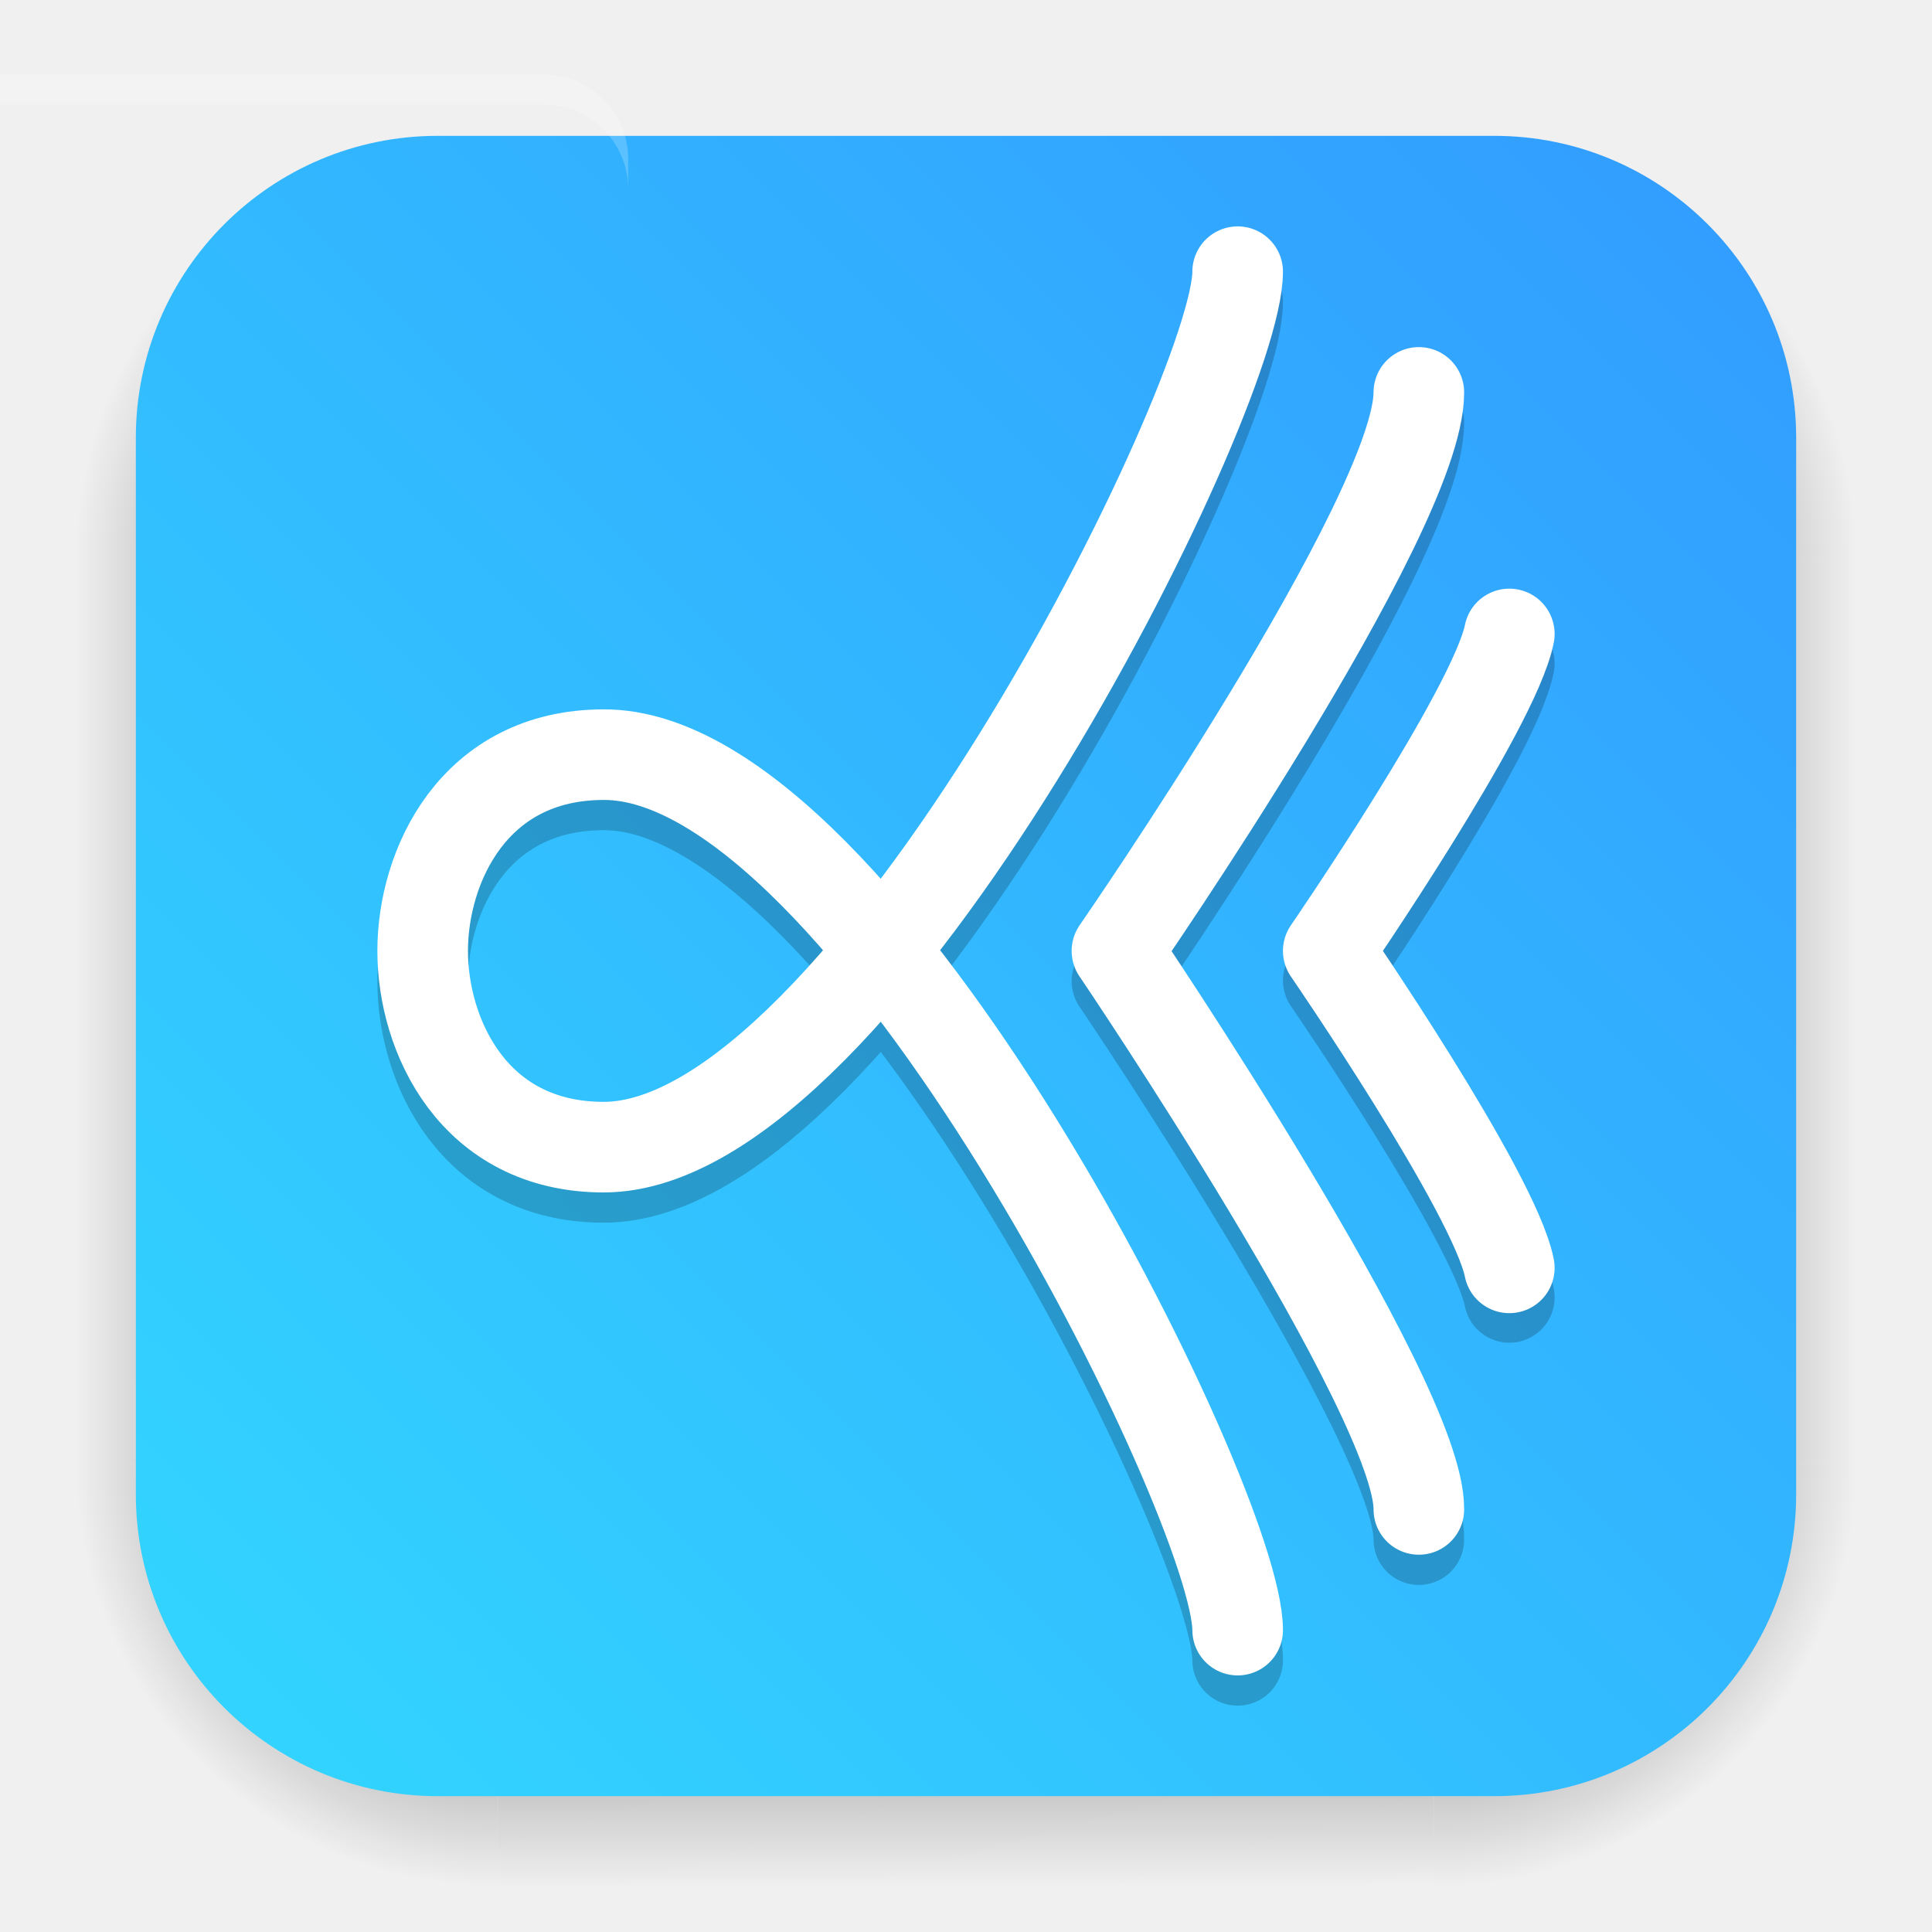
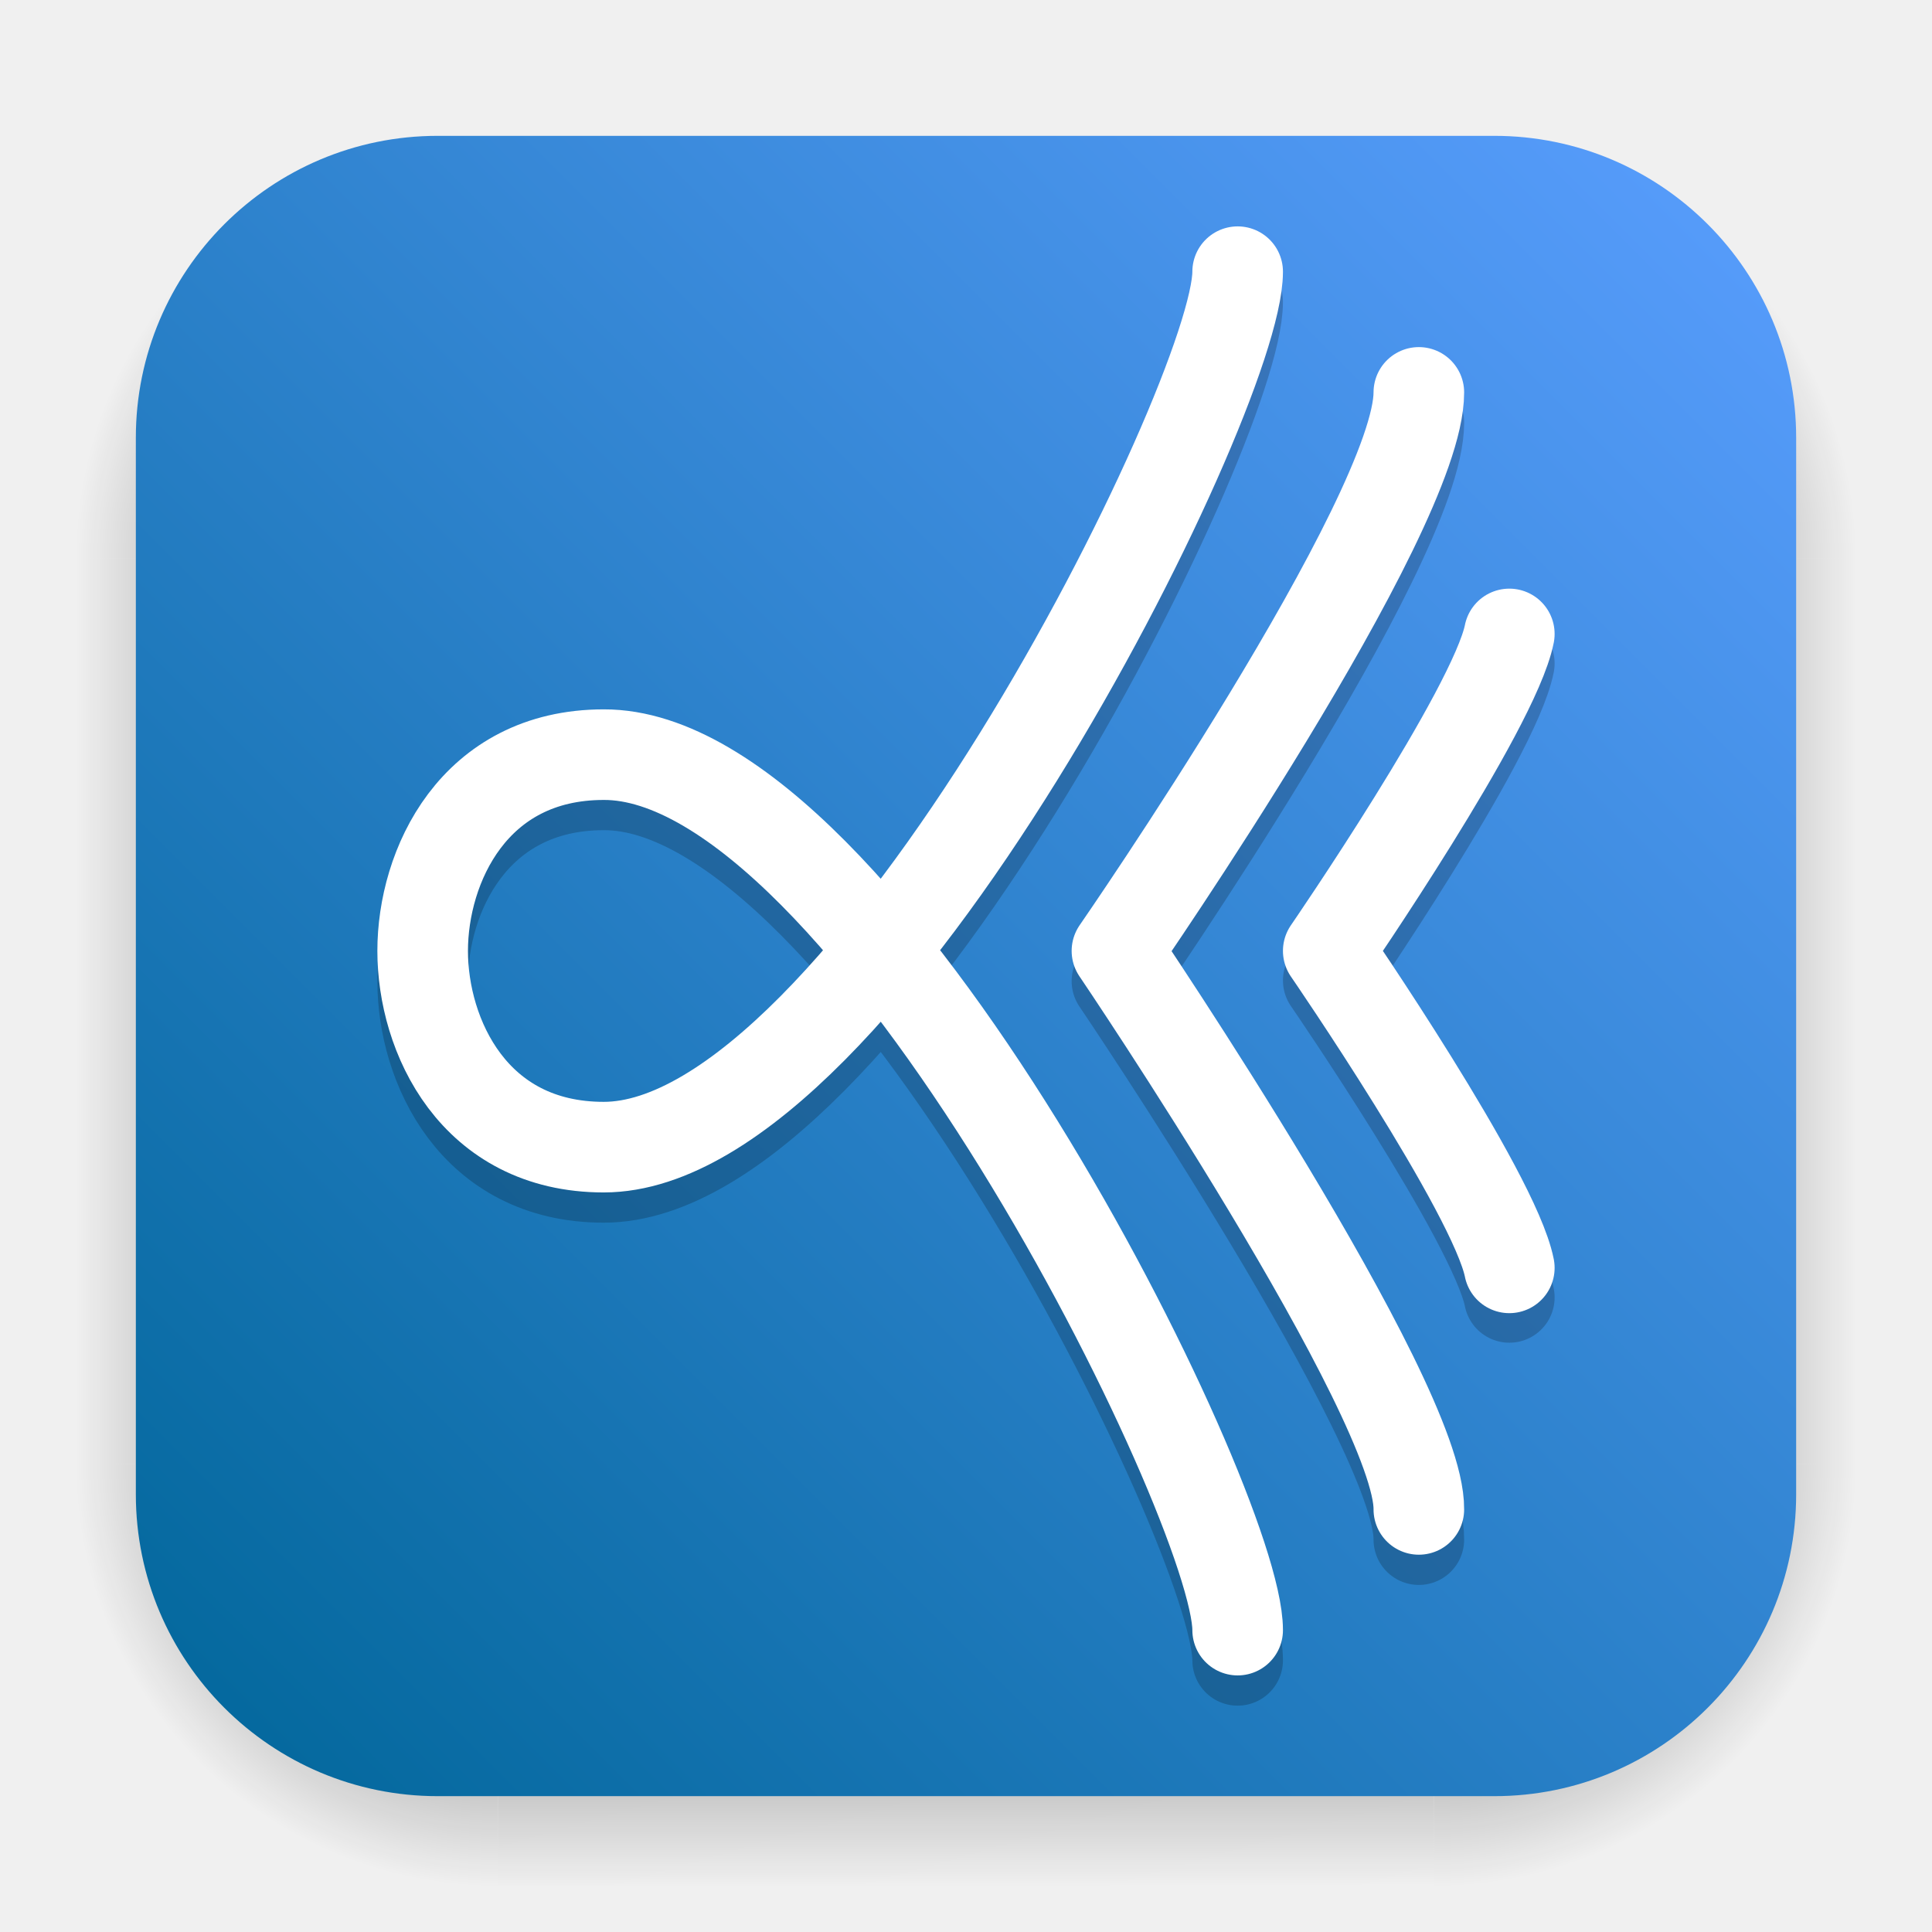
<svg xmlns="http://www.w3.org/2000/svg" xmlns:xlink="http://www.w3.org/1999/xlink" width="64" height="64" version="1.1" viewBox="0 0 64 64" id="svg49">
  <defs id="defs19">
    <linearGradient id="linearGradient64681">
      <stop stop-color="#99c2e6" offset="0" id="stop4" />
      <stop stop-color="#6493bd" offset="1" id="stop6" />
    </linearGradient>
    <filter id="filter1057" x="-0.027" y="-0.027" width="1.054" height="1.054" color-interpolation-filters="sRGB">
      <feGaussianBlur stdDeviation="0.619" id="feGaussianBlur9" />
    </filter>
    <linearGradient id="linearGradient1053" x1="-127" x2="-72" y1="60" y2="5" gradientTransform="matrix(1.000007,0,0,1.000007,131.4999,-0.5099817)" gradientUnits="userSpaceOnUse">
-       <stop stop-color="#32d7ff" offset="0" id="stop12" />
-       <stop stop-color="#329bff" offset="1" id="stop14" />
+       <stop stop-color="#32d7ff" offset="0" id="stop12" style="stop-color:#006699;stop-opacity:1;" />
+       <stop stop-color="#329bff" offset="1" id="stop14" style="stop-color:#5a9eff;stop-opacity:1;" />
    </linearGradient>
    <linearGradient id="linearGradient1050" x1="31.803" x2="31.803" y1="8.024" y2="8.241" gradientTransform="matrix(0.82927,0,0,0.8636,-17.745,1.0542)" gradientUnits="userSpaceOnUse" xlink:href="#linearGradient64681" />
    <linearGradient id="linearGradient1052" x1="31.803" x2="31.803" y1="8.024" y2="8.241" gradientTransform="matrix(0.8636,0,0,0.8636,-18.831,0.94954)" gradientUnits="userSpaceOnUse" xlink:href="#linearGradient64681" />
    <filter id="filter1057-7" x="-0.027" y="-0.027" width="1.054" height="1.054" color-interpolation-filters="sRGB">
      <feGaussianBlur stdDeviation="0.619" id="feGaussianBlur9-5" />
    </filter>
    <radialGradient id="gradient_ds_br" cx="0" cy="0" r="1" gradientUnits="userSpaceOnUse" gradientTransform="matrix(13.9984,0.00477622,-0.00477841,14.0048,47.5016,48.4952)">
      <stop offset="0.65" id="stop1" />
      <stop offset="1" stop-opacity="0" id="stop2" />
    </radialGradient>
    <linearGradient id="gradient_ds_b" x1="30.449" y1="48.5" x2="30.492" y2="62.5" gradientUnits="userSpaceOnUse">
      <stop offset="0.654" id="stop3" />
-       <stop offset="1" stop-opacity="0" id="stop4" />
+       <stop offset="1" stop-opacity="0" id="stop5" />
    </linearGradient>
    <radialGradient id="gradient_ds_bl" cx="0" cy="0" r="1" gradientUnits="userSpaceOnUse" gradientTransform="matrix(0,14,-14,0,16.5,48.5)">
-       <stop offset="0.65" id="stop5" />
-       <stop offset="1" stop-opacity="0" id="stop6" />
+       <stop offset="0.65" id="stop7" />
+       <stop offset="1" stop-opacity="0" id="stop8" />
    </radialGradient>
    <linearGradient id="gradient_ds_r" x1="47.5" y1="33.5" x2="61.5" y2="33.501" gradientUnits="userSpaceOnUse">
-       <stop offset="0.649" id="stop7" />
-       <stop offset="1" stop-opacity="0" id="stop8" />
-     </linearGradient>
-     <linearGradient id="gradient_ds_l" x1="16.5" y1="33.895" x2="2.5" y2="33.895" gradientUnits="userSpaceOnUse">
      <stop offset="0.649" id="stop9" />
      <stop offset="1" stop-opacity="0" id="stop10" />
    </linearGradient>
+     <linearGradient id="gradient_ds_l" x1="16.5" y1="33.895" x2="2.5" y2="33.895" gradientUnits="userSpaceOnUse">
+       <stop offset="0.649" id="stop11" />
+       <stop offset="1" stop-opacity="0" id="stop13" />
+     </linearGradient>
    <radialGradient id="gradient_ds_tr" cx="0" cy="0" r="1" gradientTransform="matrix(0.00843236,-14,14.0084,0.0189842,47.4916,18.5)" gradientUnits="userSpaceOnUse">
-       <stop offset="0.65" id="stop11" />
-       <stop offset="1" stop-opacity="0" id="stop12" />
+       <stop offset="0.65" id="stop15" />
+       <stop offset="1" stop-opacity="0" id="stop16" />
    </radialGradient>
    <linearGradient id="gradient_ds_t" x1="29.98" y1="18.5" x2="29.916" y2="4.5" gradientUnits="userSpaceOnUse">
-       <stop offset="0.649" id="stop13" />
-       <stop offset="1" stop-opacity="0" id="stop14" />
+       <stop offset="0.649" id="stop17" />
+       <stop offset="1" stop-opacity="0" id="stop18" />
    </linearGradient>
    <radialGradient id="gradient_ds_tl" cx="0" cy="0" r="1" gradientTransform="matrix(-0.00843236,-14,-14.0084,0.0189842,16.5084,18.5)" gradientUnits="userSpaceOnUse">
-       <stop offset="0.65" id="stop15" />
-       <stop offset="1" stop-opacity="0" id="stop16" />
+       <stop offset="0.65" id="stop19" />
+       <stop offset="1" stop-opacity="0" id="stop20" />
    </radialGradient>
  </defs>
  <g id="ds" opacity="0.25">
    <path id="ds-br" d="m 47.5,48.5 h 14 v 14 h -14 z" fill="url(#gradient_ds_br)" style="fill:url(#gradient_ds_br)" />
    <path id="ds-b" d="m 16.5,48.5 h 31 v 14 h -31 z" fill="url(#gradient_ds_b)" style="fill:url(#gradient_ds_b)" />
    <path id="ds-bl" d="m 2.5,48.5 h 14 v 14 h -14 z" fill="url(#gradient_ds_bl)" style="fill:url(#gradient_ds_bl)" />
    <path id="ds-r" d="m 47.5,18.5 h 14 v 30 h -14 z" fill="url(#gradient_ds_r)" style="fill:url(#gradient_ds_r)" />
    <path id="ds-l" d="m 2.5,18.5 h 14 v 30 h -14 z" fill="url(#gradient_ds_l)" style="fill:url(#gradient_ds_l)" />
    <path id="ds-tr" d="m 47.5,4.5 h 14 v 14 h -14 z" fill="url(#gradient_ds_tr)" style="fill:url(#gradient_ds_tr)" />
    <path id="ds-t" d="m 16.5,4.5 h 31 v 14 h -31 z" fill="url(#gradient_ds_t)" style="fill:url(#gradient_ds_t)" />
    <path id="ds-tl" d="m 16.5,4.5 h -14 v 14 h 14 z" fill="url(#gradient_ds_tl)" style="fill:url(#gradient_ds_tl)" />
  </g>
  <rect x="4.5" y="4.5" width="55" height="55" fill="url(#linearGradient1053)" stroke-width="2.744" id="bg" style="fill:url(#linearGradient1053);stroke-linecap:round" rx="10" />
  <g id="art">
    <g id="g1401" transform="matrix(3.779602,0,0,3.779602,33.68915,1.032439)">
      <path d="m 1.934,2.373 c 0,1.111 -3.274,7.673 -5.556,7.673 -1.141,0 -1.587,-0.979 -1.587,-1.72 0,-0.741 0.446,-1.72 1.587,-1.72 2.297,-0.008 5.556,6.562 5.556,7.673" style="opacity:0.2;fill:none;stroke:#000000;stroke-width:0.794;stroke-linecap:round;stroke-linejoin:round" id="path1195" />
      <path style="fill:none;stroke:#ffffff;stroke-width:0.794;stroke-linecap:round;stroke-linejoin:round" d="m 1.934,2.108 c 0,1.111 -3.274,7.673 -5.556,7.673 -1.141,0 -1.587,-0.979 -1.587,-1.72 0,-0.741 0.446,-1.72 1.587,-1.72 2.297,-0.008 5.556,6.562 5.556,7.673" id="path1197" />
      <path d="m 3.522,3.431 c 0,1.072 -2.646,4.895 -2.646,4.895 0,0 2.656,3.923 2.646,4.895" style="opacity:0.2;fill:none;stroke:#000000;stroke-width:0.794;stroke-linecap:round;stroke-linejoin:round" id="path1199" />
      <path style="fill:none;stroke:#ffffff;stroke-width:0.794;stroke-linecap:round;stroke-linejoin:round" d="m 3.522,3.166 c 0,1.072 -2.646,4.895 -2.646,4.895 0,0 2.656,3.923 2.646,4.895" id="path1201" />
      <path d="M 4.315,5.542 C 4.183,6.204 2.728,8.32 2.728,8.32 c 0,0 1.455,2.117 1.587,2.778" style="opacity:0.2;fill:none;stroke:#000000;stroke-width:0.794;stroke-linecap:round;stroke-linejoin:round" id="path1203" />
      <path style="fill:none;stroke:#ffffff;stroke-width:0.794;stroke-linecap:round;stroke-linejoin:round" d="M 4.315,5.283 C 4.183,5.944 2.728,8.061 2.728,8.061 c 0,0 1.455,2.117 1.587,2.778" id="path1205" />
    </g>
-     <path style="opacity:0.2;fill:#ffffff;stroke-width:1" d="m -21.377,2.468 c -1.558,0 -2.812,1.25 -2.812,2.801 v 1 c 0,-1.551 1.254,-2.801 2.812,-2.801 h 39.375 c 1.558,0 2.812,1.25 2.812,2.801 V 5.269 c 0,-1.551 -1.254,-2.801 -2.812,-2.801 z" id="path1207" />
  </g>
</svg>
